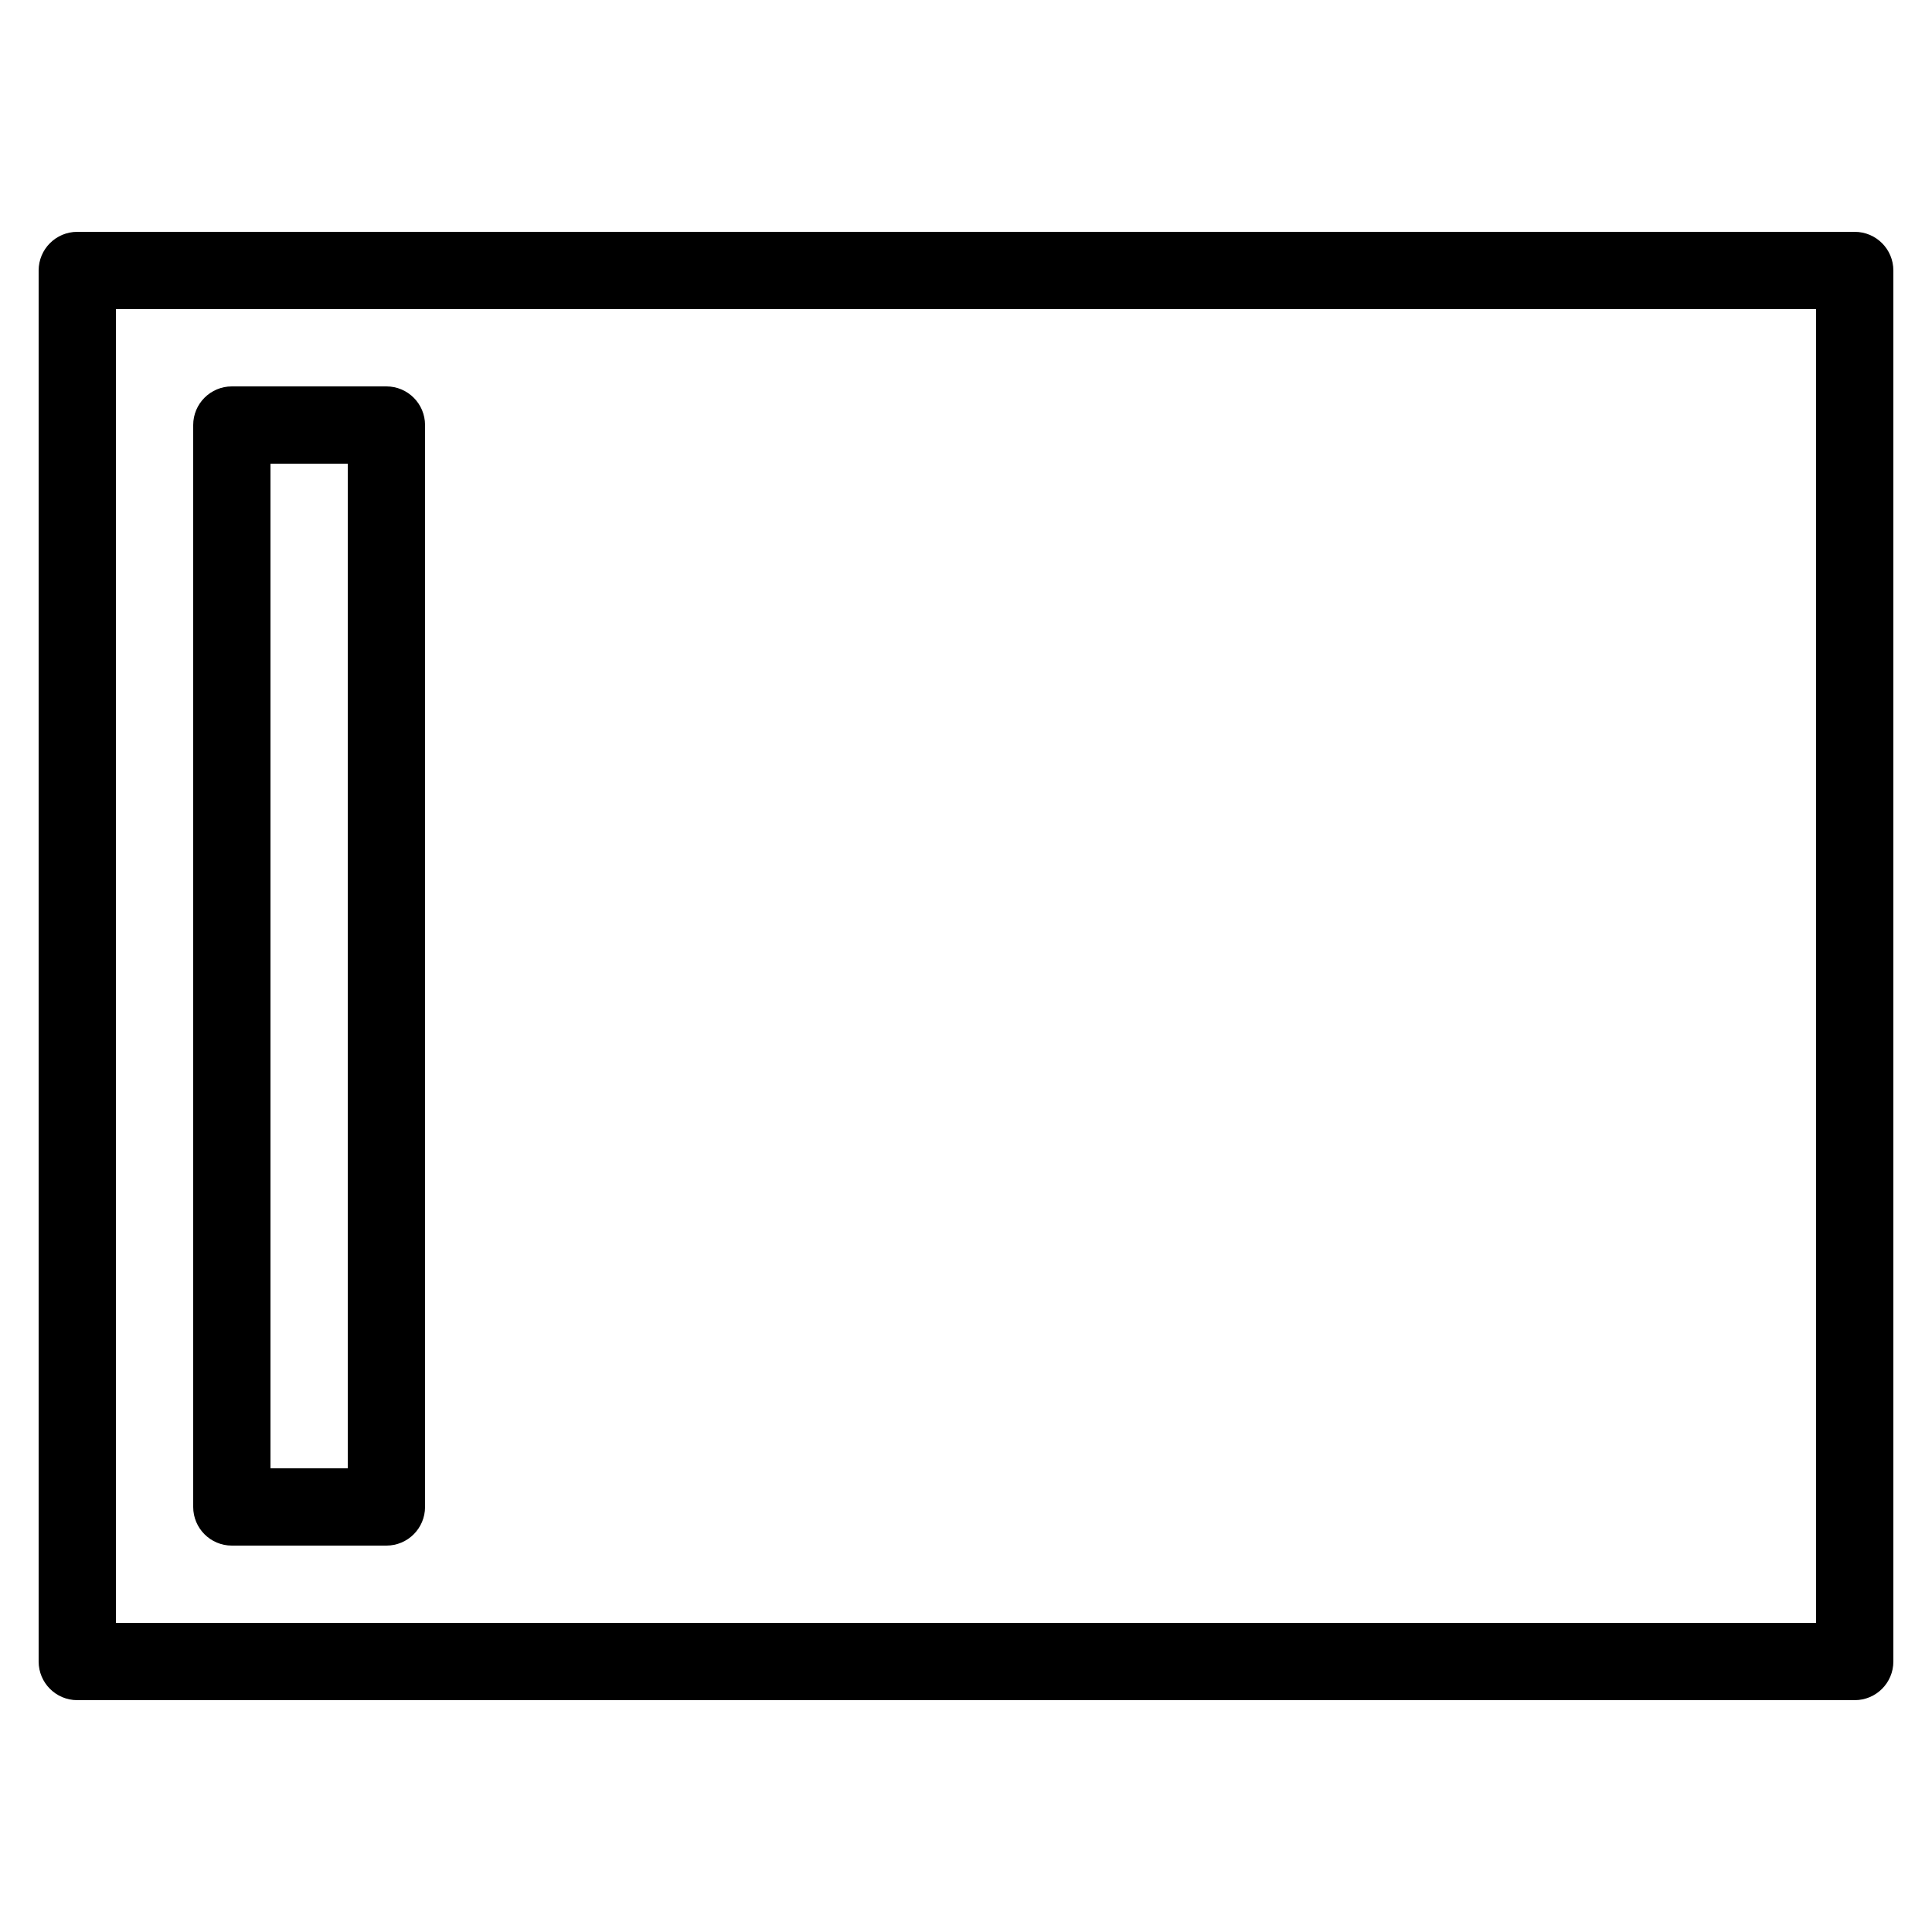
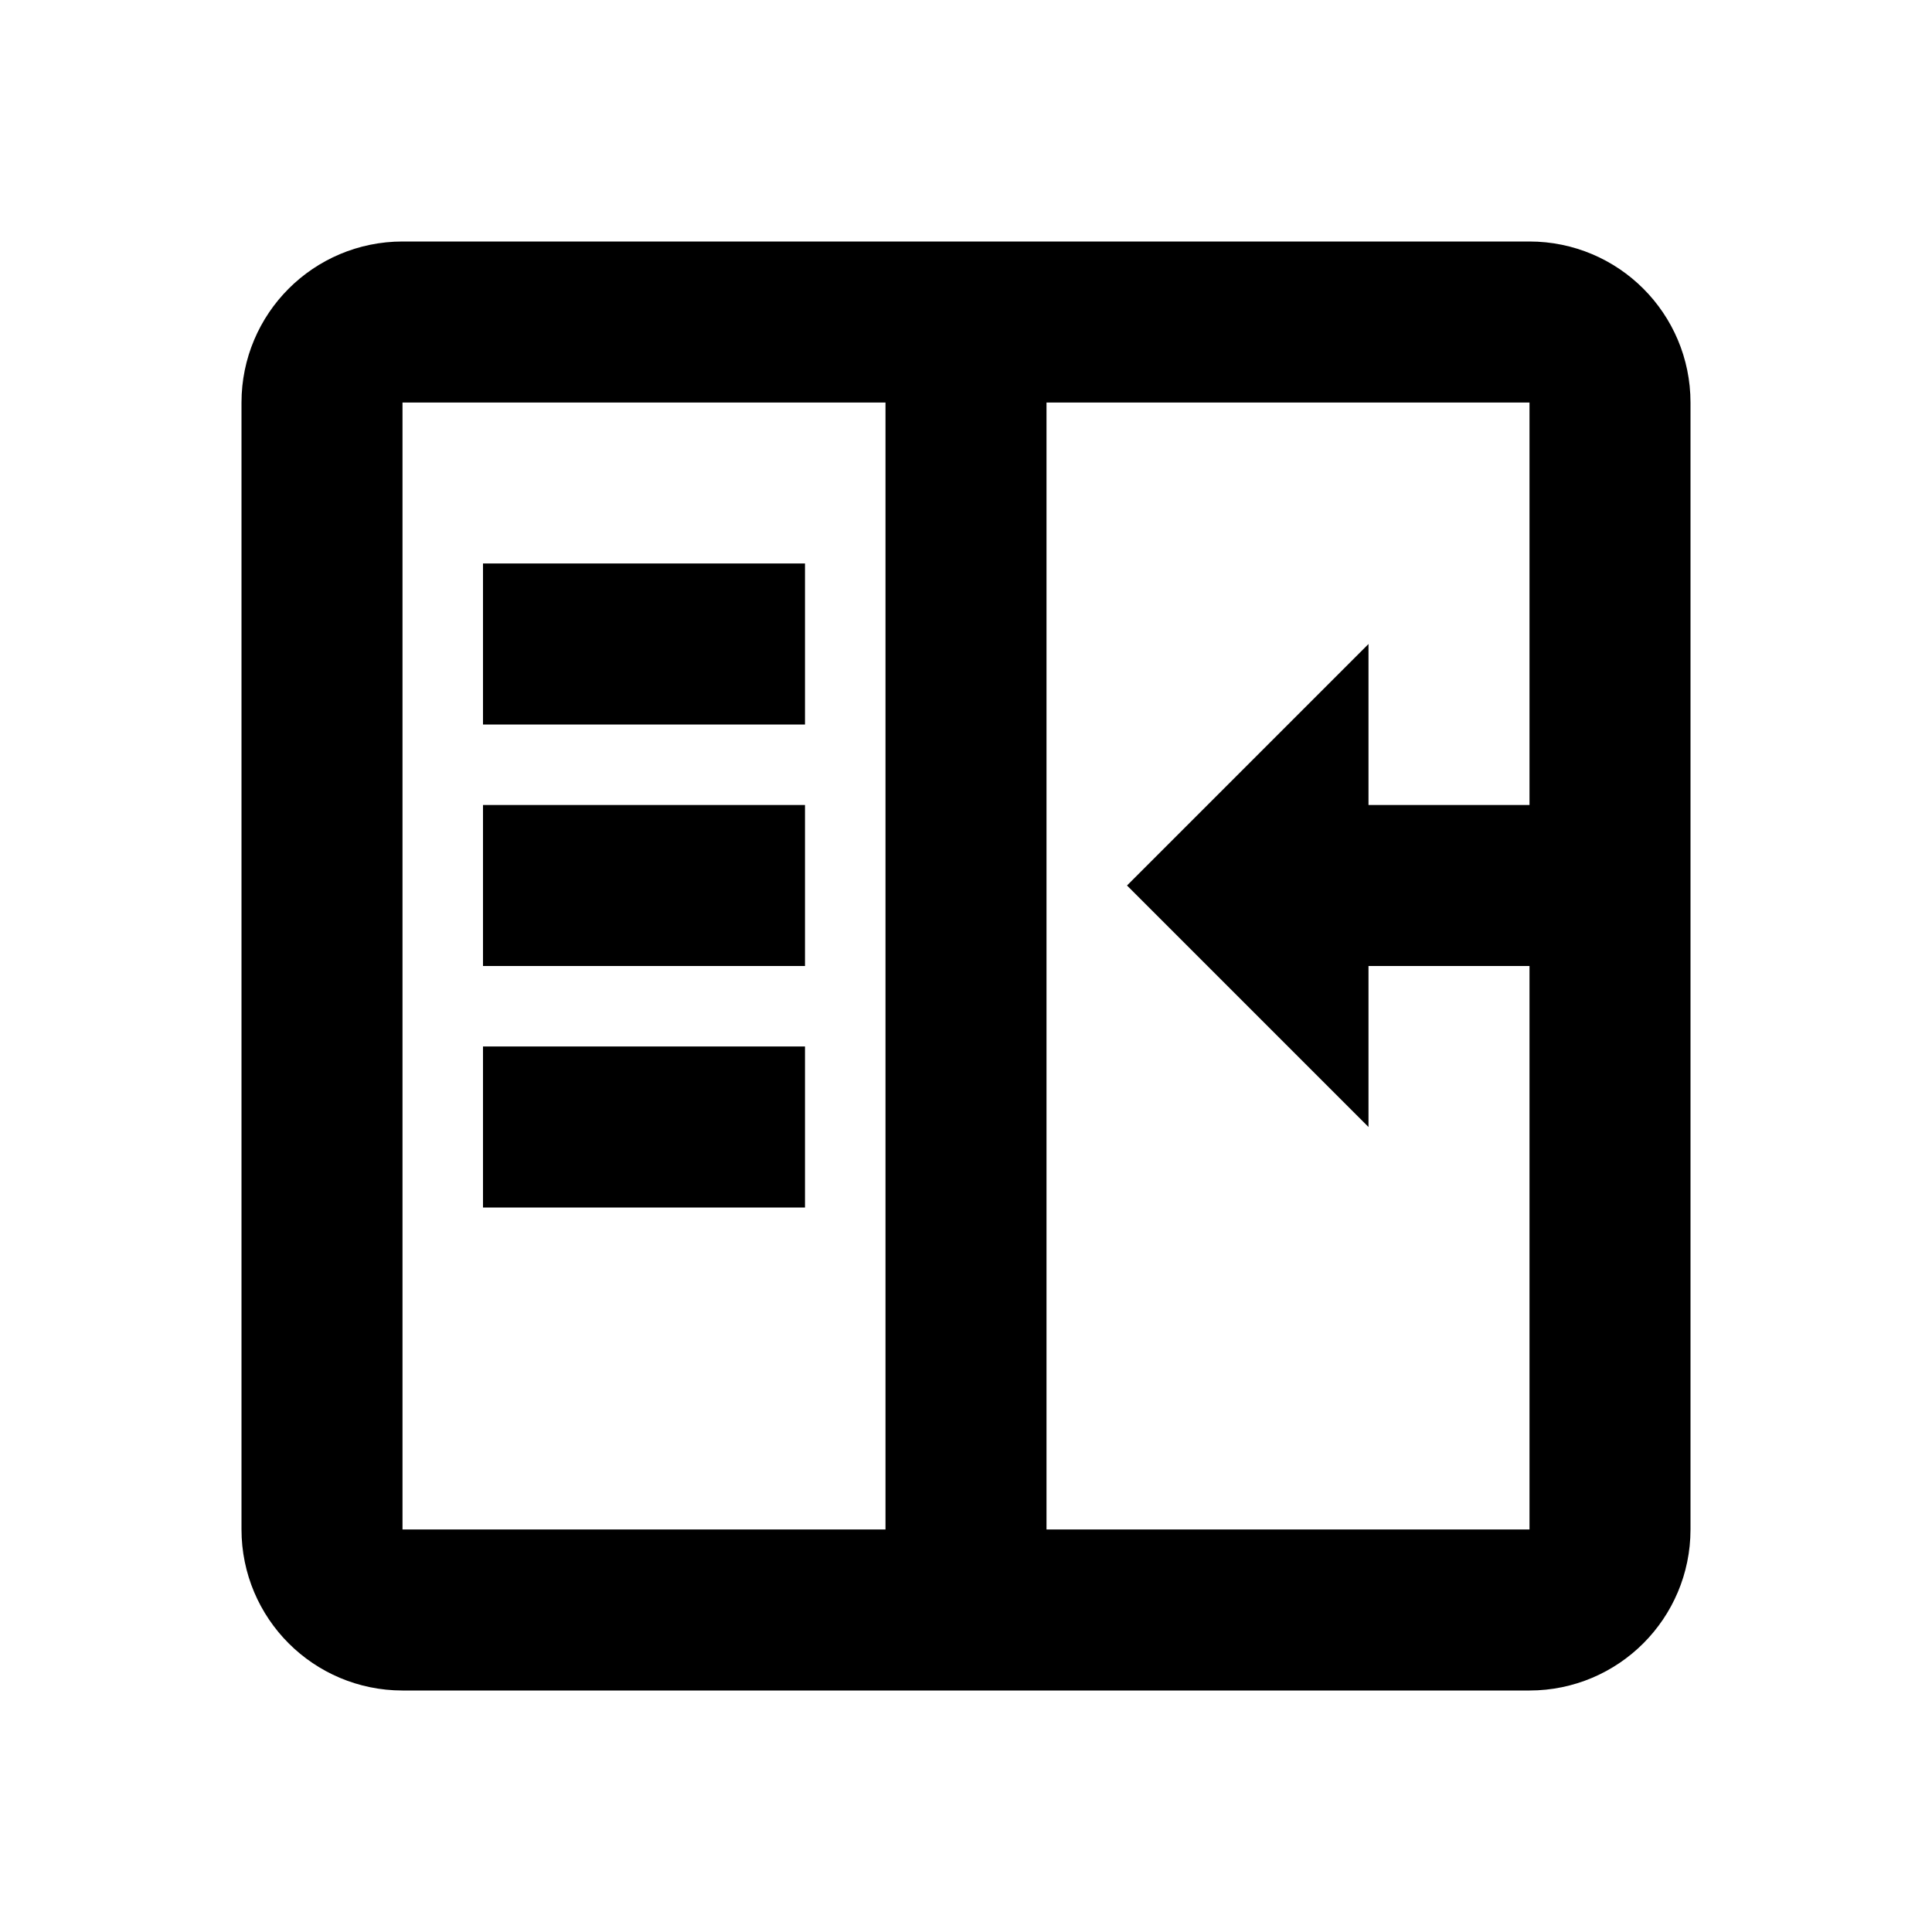
- <svg xmlns="http://www.w3.org/2000/svg" viewBox="0 0 50 50" width="50px" height="50px">
-   <path d="M 2 6 A 1 1 0 0 0 1 7 L 1 43 A 1 1 0 0 0 2 44 L 48 44 A 1 1 0 0 0 49 43 L 49 7 A 1 1 0 0 0 48 6 L 2 6 z M 3 8 L 47 8 L 47 42 L 3 42 L 3 8 z M 6 10 A 1 1 0 0 0 5 11 L 5 39 A 1 1 0 0 0 6 40 L 10 40 A 1 1 0 0 0 11 39 L 11 11 A 1 1 0 0 0 10 10 L 6 10 z M 7 12 L 9 12 L 9 38 L 7 38 L 7 12 z" />
+ <svg xmlns="http://www.w3.org/2000/svg" viewBox="0 0 24 24" width="24px" height="24px">
+   <path style="fill:none;stroke:#000000;stroke-width:2;stroke-linejoin:round;stroke-miterlimit:10;" d="M19,20c0.552,0,1-0.448,1-1V5c0-0.552-0.448-1-1-1H5C4.448,4,4,4.448,4,5v14c0,0.552,0.448,1,1,1H19z" />
+   <line style="fill:none;stroke:#000000;stroke-width:2;stroke-linejoin:round;stroke-miterlimit:10;" x1="12" y1="20" x2="12" y2="4" />
+   <line style="fill:none;stroke:#000000;stroke-width:2;stroke-linejoin:round;stroke-miterlimit:10;" x1="6" y1="11" x2="10" y2="11" />
+   <line style="fill:none;stroke:#000000;stroke-width:2;stroke-linejoin:round;stroke-miterlimit:10;" x1="6" y1="8" x2="10" y2="8" />
+   <line style="fill:none;stroke:#000000;stroke-width:2;stroke-linejoin:round;stroke-miterlimit:10;" x1="6" y1="14" x2="10" y2="14" />
+   <polygon points="17,8 14,11 17,14 " />
+   <line style="fill:none;stroke:#000000;stroke-width:2;stroke-linejoin:round;stroke-miterlimit:10;" x1="20" y1="11" x2="16" y2="11" />
</svg>
